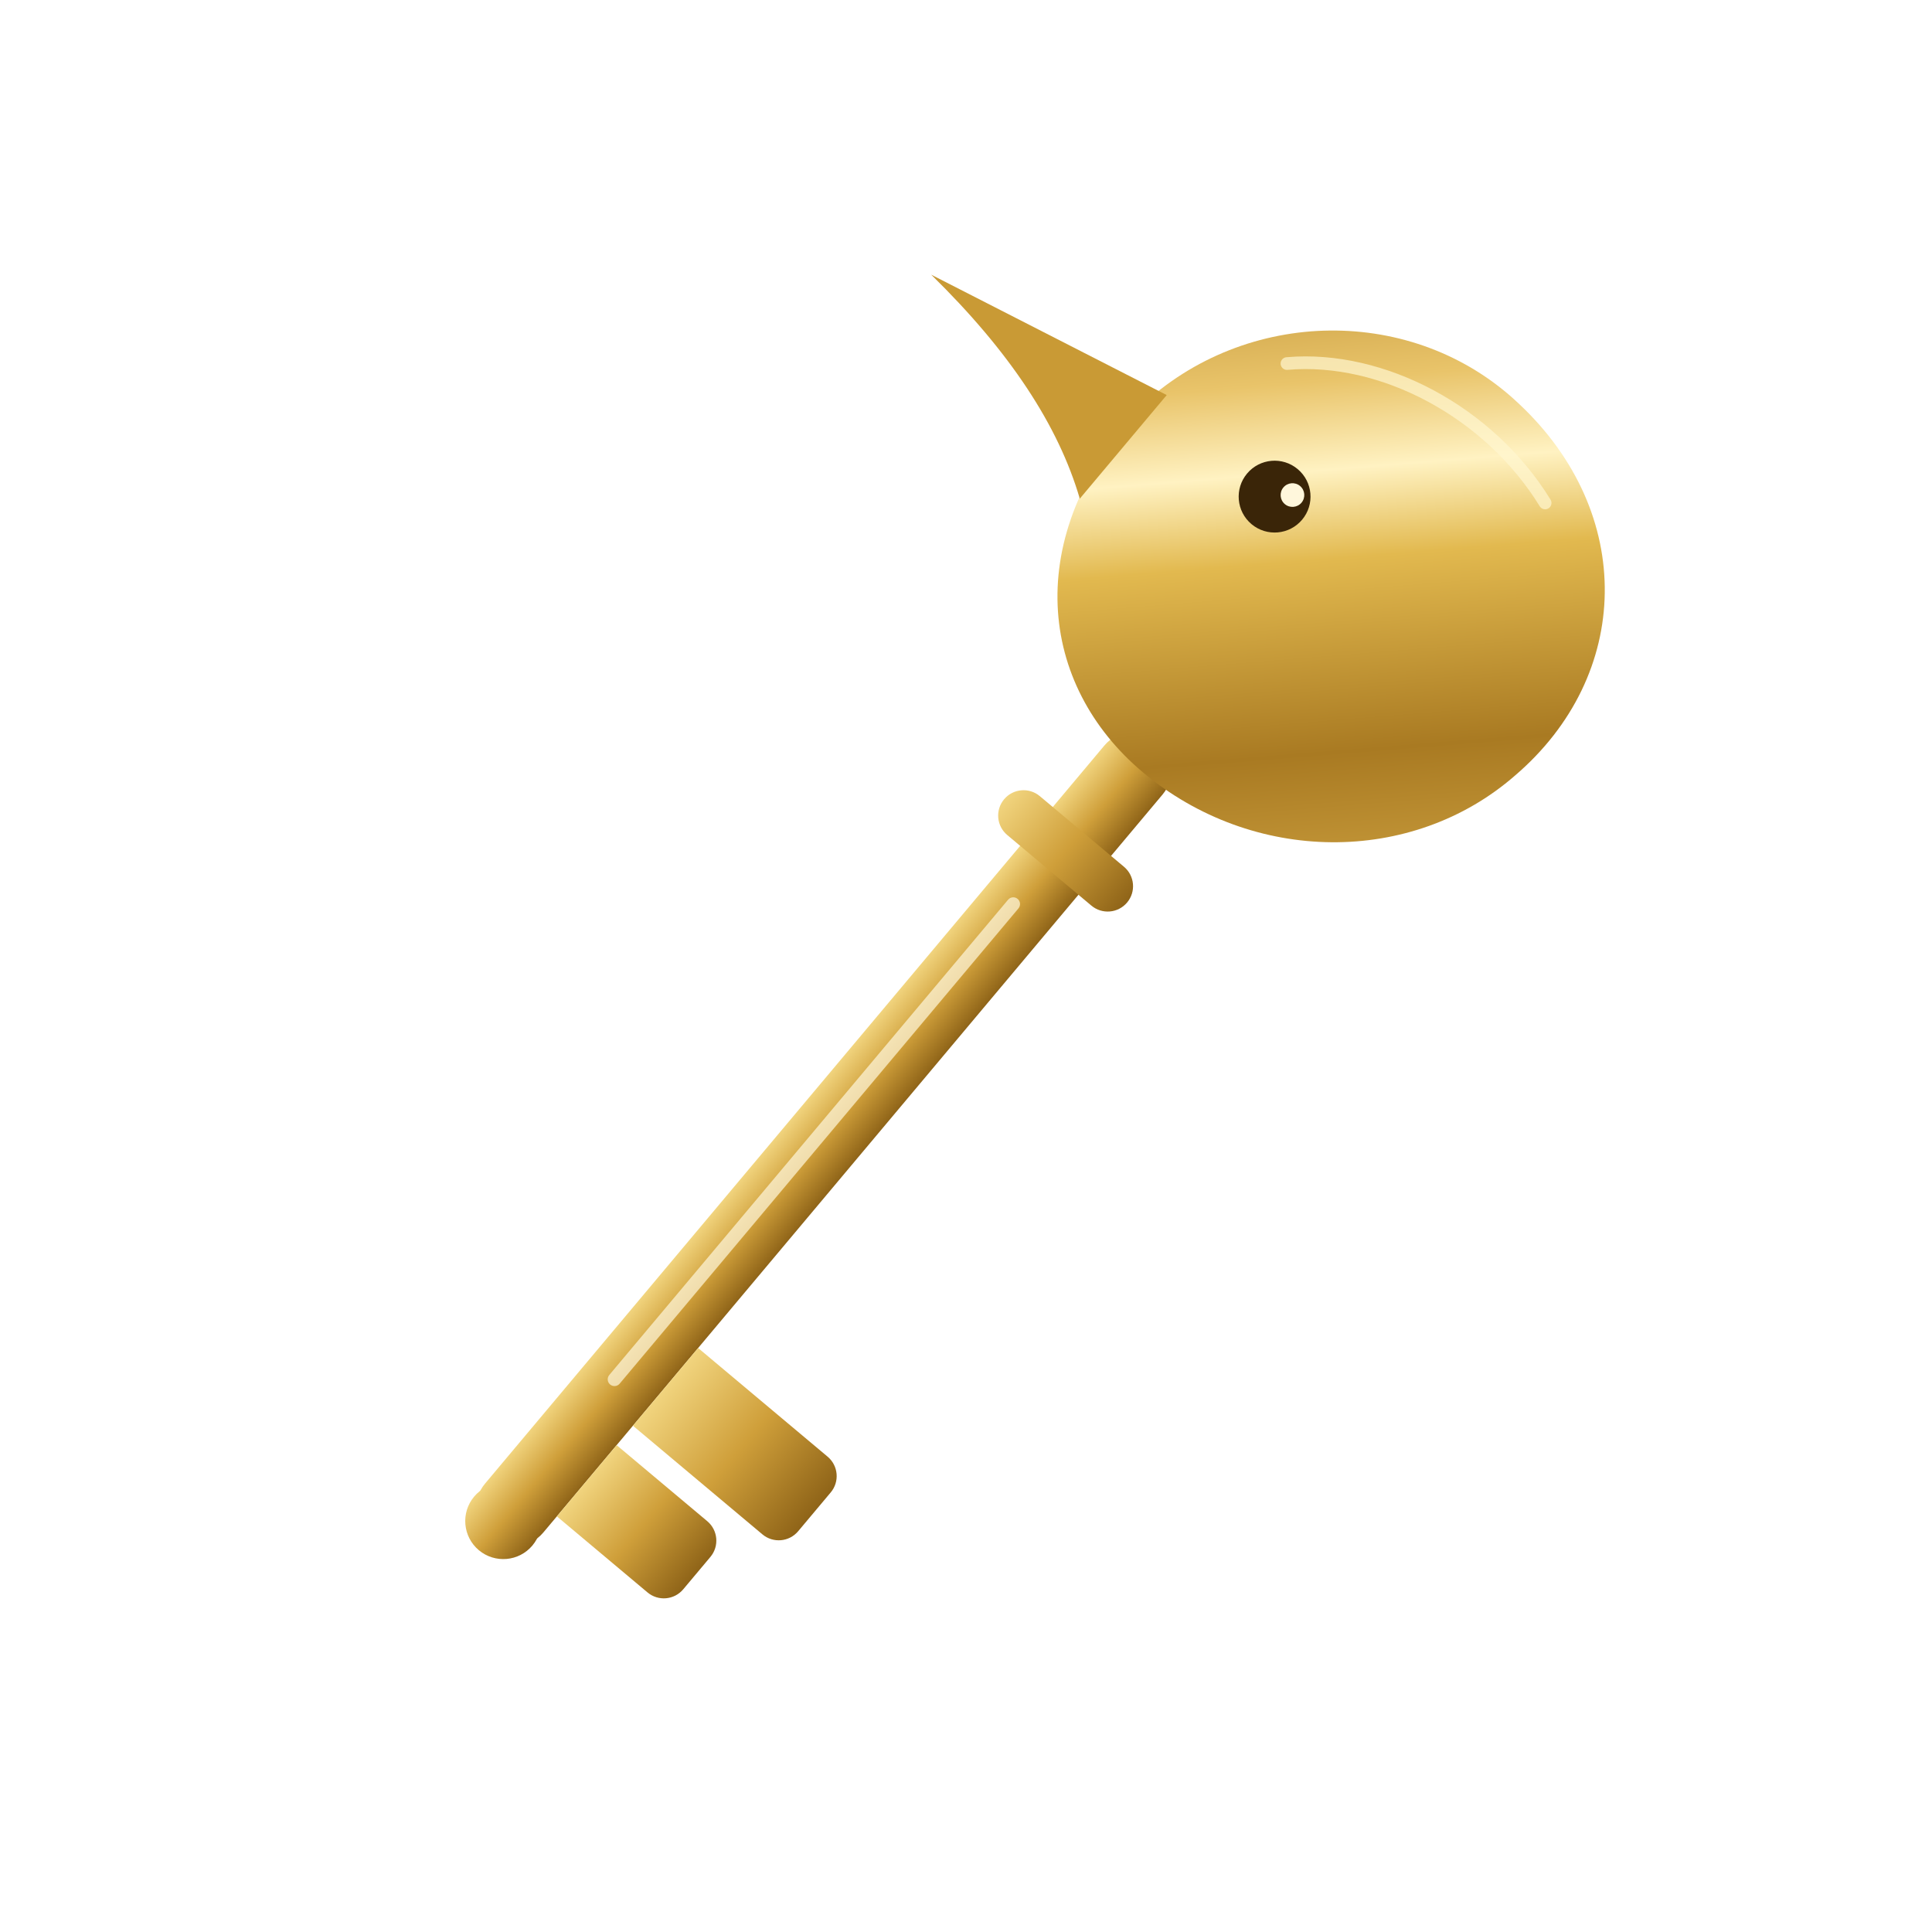
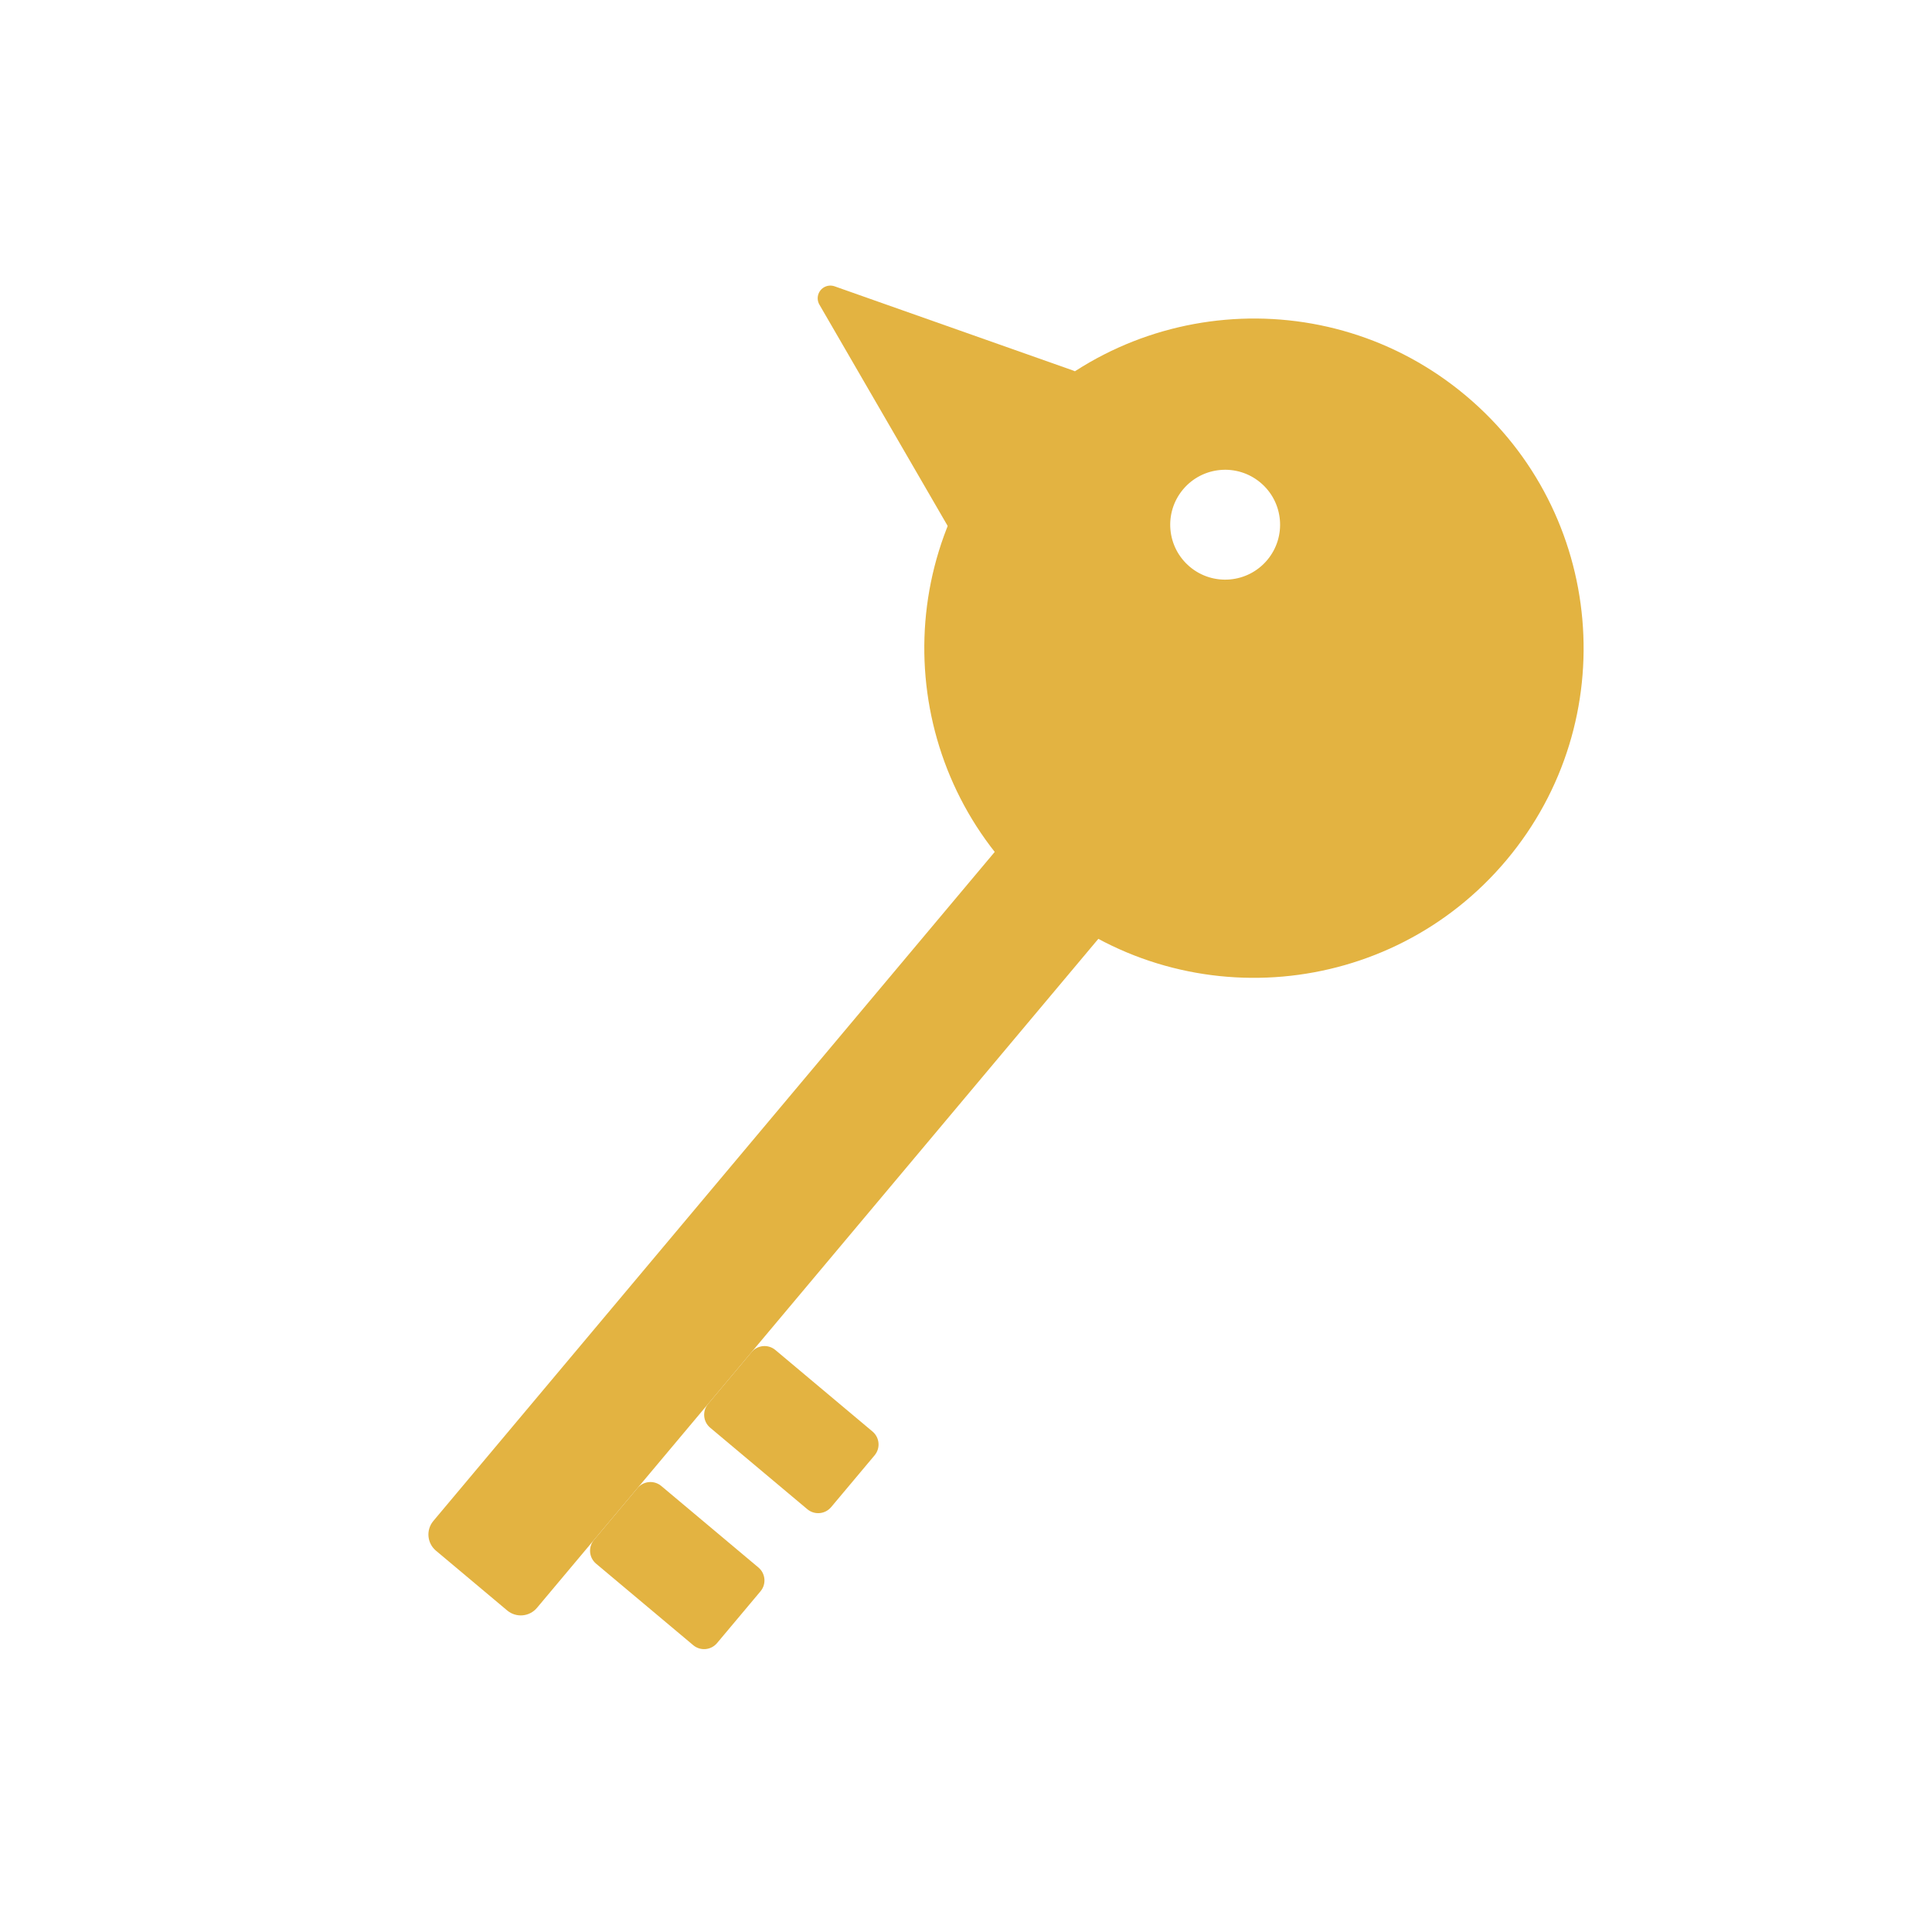
- <svg xmlns="http://www.w3.org/2000/svg" viewBox="0 0 512 512" width="512" height="512" role="img" aria-label="A golden key whose handle is the head of a wren">
-   <defs>
-     <linearGradient id="gold" x1="0" y1="0" x2="1" y2="1">
-       <stop offset="0" stop-color="#b98a2d" />
-       <stop offset="0.22" stop-color="#e9c46a" />
-       <stop offset="0.34" stop-color="#fff2c2" />
-       <stop offset="0.46" stop-color="#e2b94f" />
-       <stop offset="0.72" stop-color="#a97a22" />
-       <stop offset="1" stop-color="#d9ae4a" />
-     </linearGradient>
-     <linearGradient id="goldSide" x1="0" y1="0" x2="1" y2="0">
-       <stop offset="0" stop-color="#f1d47e" />
-       <stop offset="0.5" stop-color="#cf9f3a" />
-       <stop offset="1" stop-color="#8f6418" />
-     </linearGradient>
-   </defs>
-   <g transform="translate(256 256) scale(1.12) translate(-256 -256) translate(-6 8) rotate(40 256 256)">
-     <rect x="247" y="176" width="18" height="246" rx="9" fill="url(#goldSide)" />
-     <rect x="237" y="204" width="38" height="12" rx="6" fill="url(#goldSide)" />
-     <path d="M265 356h40a6 6 0 0 1 6 6v12a6 6 0 0 1-6 6h-40z" fill="url(#goldSide)" />
-     <path d="M265 386h28a6 6 0 0 1 6 6v10a6 6 0 0 1-6 6h-28z" fill="url(#goldSide)" />
-     <rect x="247" y="408" width="18" height="18" rx="9" fill="url(#goldSide)" />
-     <rect x="253" y="226" width="3.2" height="150" rx="1.6" fill="#fff8de" opacity="0.7" />
-     <path d="M202 118C206 84 236 58 270 60c38 2 62 32 56 68-5 32-34 56-68 56-32 0-58-24-56-66z" fill="url(#gold)" />
-     <path d="M205 112 144 126c26 2 46 8 61 18z" fill="#c99a35" />
-     <circle cx="240" cy="114" r="8.5" fill="#3a2508" />
-     <circle cx="243" cy="111" r="2.8" fill="#fff7dc" />
-     <path d="M222 88c16-16 44-22 68-14" fill="none" stroke="#fff6d0" stroke-width="3" stroke-linecap="round" opacity="0.7" />
+ <svg xmlns="http://www.w3.org/2000/svg" viewBox="0 0 512 512" width="512" height="512" role="img" aria-label="A golden key whose bow is the head of a bird">
+   <g fill="#e3b341" stroke="#e3b341" stroke-width="6" stroke-linejoin="round" transform="translate(256 256) scale(1.12) translate(-256 -256) translate(0 6) rotate(40 256 256)">
+     <path fill-rule="evenodd" stroke="none" d="M178 150a78 78 0 1 0 156 0a78 78 0 1 0-156 0zM219 132a13 13 0 1 0 26 0a13 13 0 1 0-26 0z" />
+     <path d="M182 130 126 151 184 172z" />
+     <rect x="240" y="212" width="32" height="226" rx="5" stroke="none" />
+     <rect x="272" y="350" width="38" height="24" rx="4" stroke="none" />
+     <rect x="272" y="392" width="38" height="24" rx="4" stroke="none" />
  </g>
</svg>
